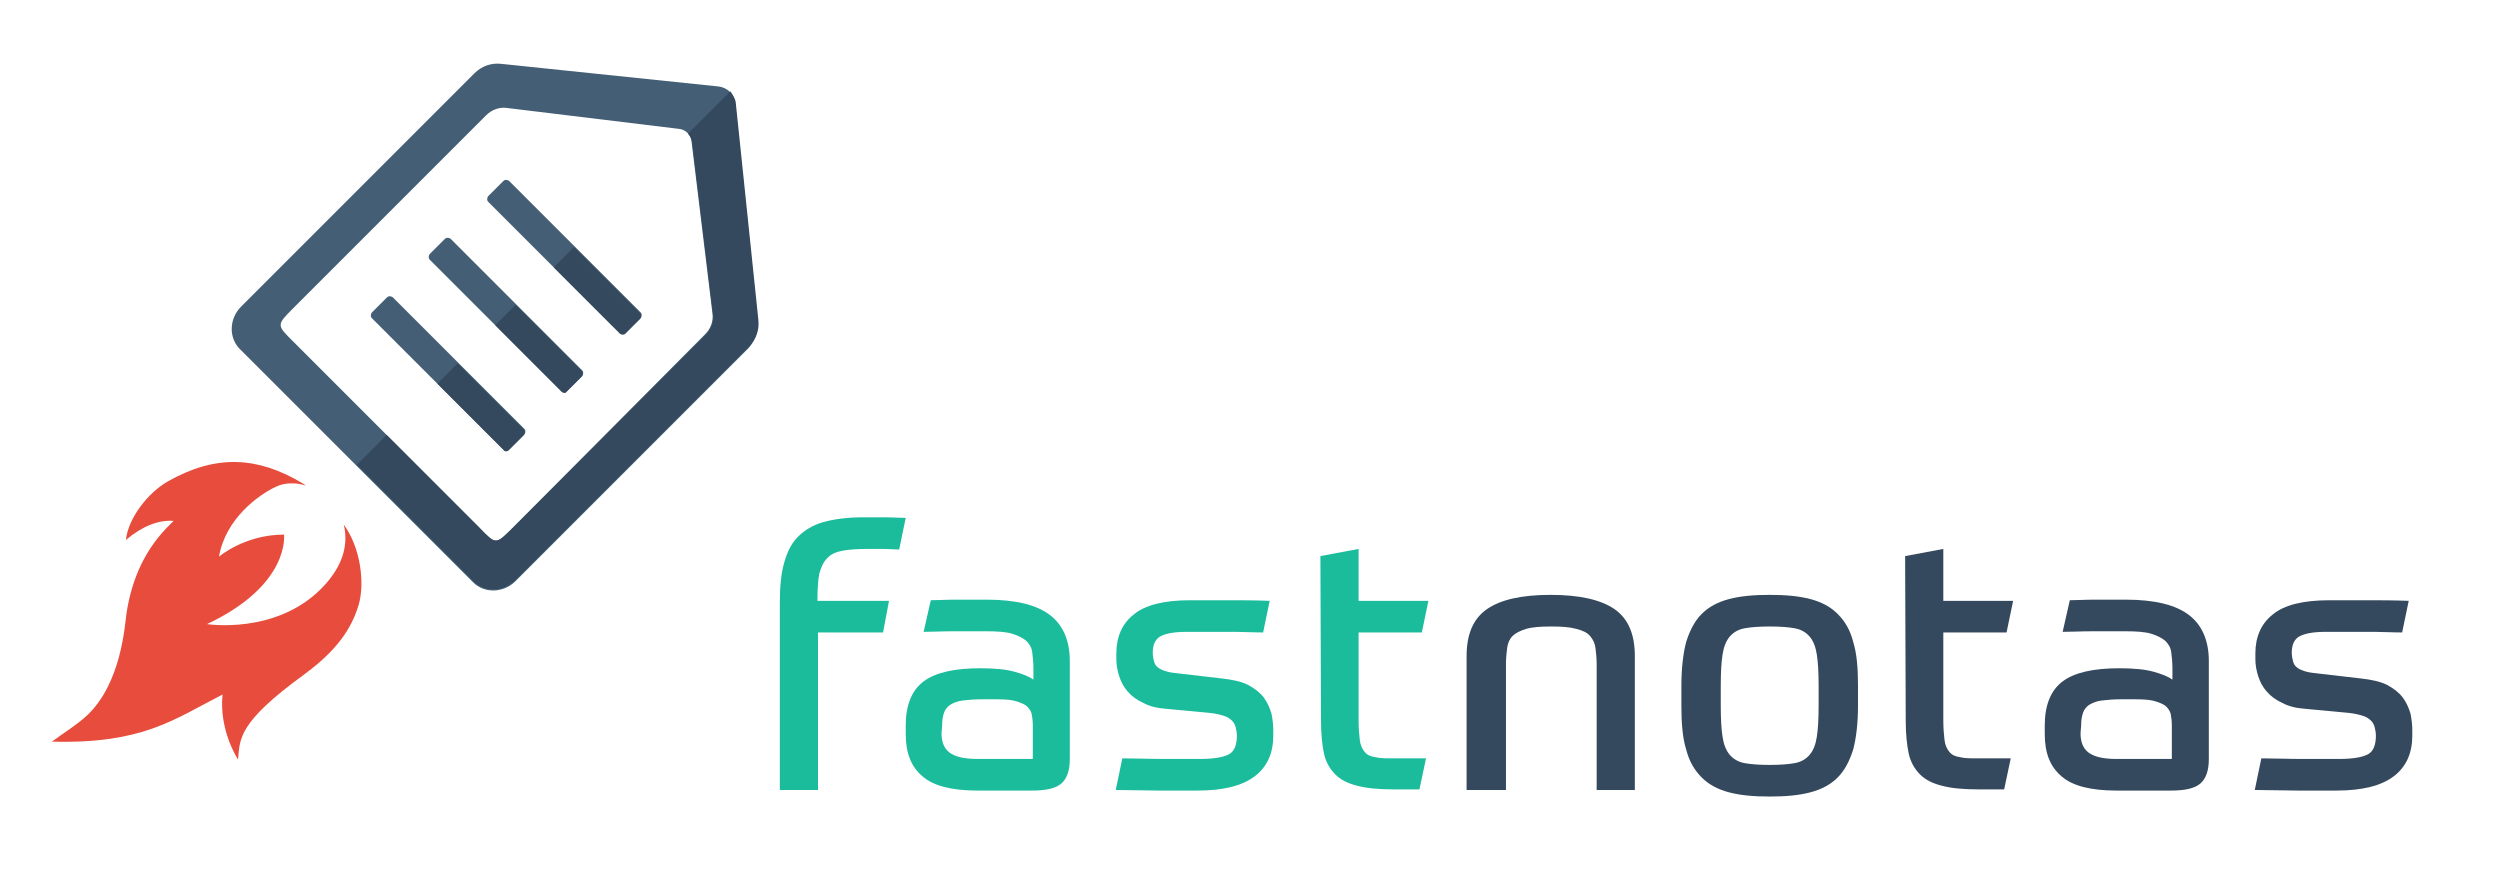
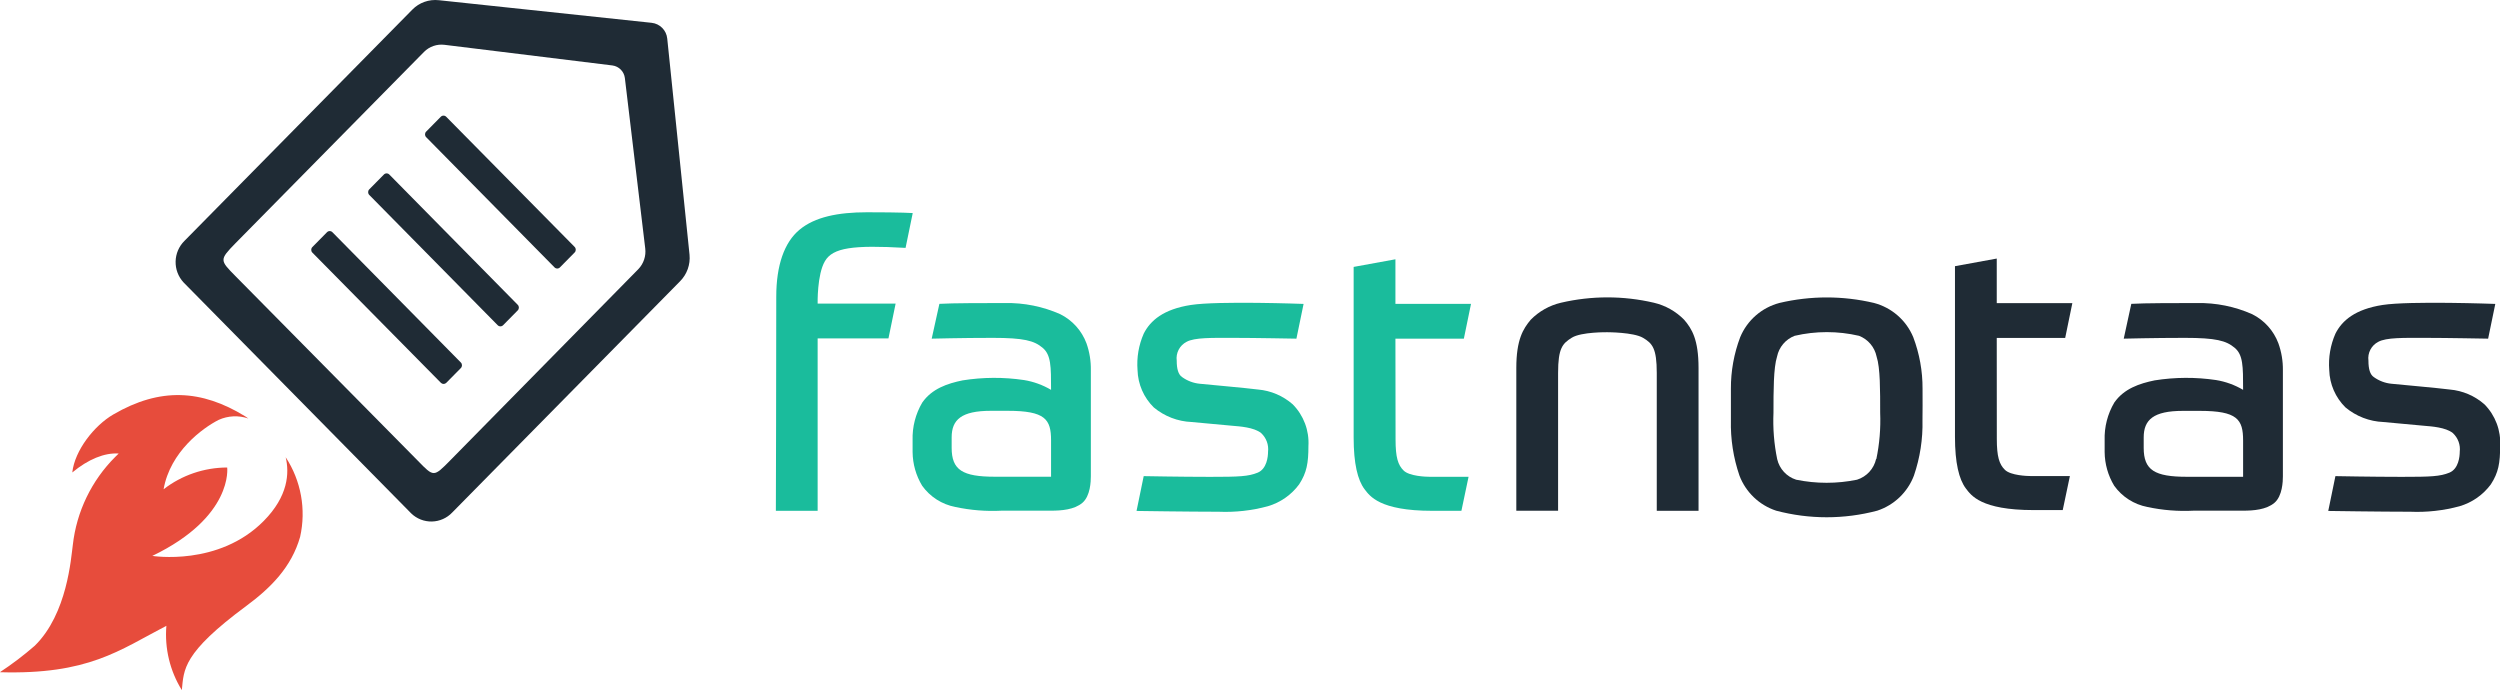
- <svg xmlns="http://www.w3.org/2000/svg" version="1.1" id="Camada_1" x="0px" y="0px" viewBox="0 0 419 146" style="enable-background:new 0 0 419 146;" xml:space="preserve">
-   <style type="text/css">
- 	.st0{fill:#445F75;}
- 	.st1{fill:#E74C3C;}
- 	.st2{fill:#34495E;}
- 	.st3{fill:#1ABC9C;}
- </style>
-   <g>
-     <path class="st0" d="M127,53.7l-3.8-36.5c-0.1-1.4-1.3-2.5-2.7-2.7L84,10.7c-1.7-0.2-3.3,0.4-4.5,1.6L40.4,51.4   c-2,2-2.1,5.2-0.2,7.1l39.1,39.1c1.9,1.9,5.1,1.8,7.1-0.2l39.1-39.1C126.6,57,127.2,55.4,127,53.7z M85.9,88.5   c-2.8,2.8-2.8,2.8-5.5,0L49.1,57.2c-2.7-2.7-2.8-2.7,0-5.5l32.4-32.4c0.9-0.9,2.2-1.4,3.5-1.2l28.8,3.5c1.1,0.1,2,1,2.1,2.1   l3.5,28.8c0.2,1.3-0.3,2.6-1.2,3.5L85.9,88.5z" />
-     <path class="st0" d="M103.9,55.9L81.8,33.8c-0.2-0.2-0.2-0.6,0-0.9l2.6-2.6c0.2-0.2,0.6-0.2,0.9,0l22.1,22.1c0.2,0.2,0.2,0.6,0,0.9   l-2.6,2.6C104.5,56.1,104.1,56.1,103.9,55.9z" />
-     <path class="st0" d="M84.4,75.4L62.3,53.3c-0.2-0.2-0.2-0.6,0-0.9l2.6-2.6c0.2-0.2,0.6-0.2,0.9,0l22.1,22.1c0.2,0.2,0.2,0.6,0,0.9   l-2.6,2.6C85,75.7,84.6,75.7,84.4,75.4z" />
-     <path class="st0" d="M94.1,65.6L72,43.5c-0.2-0.2-0.2-0.6,0-0.9l2.6-2.6c0.2-0.2,0.6-0.2,0.9,0l22.1,22.1c0.2,0.2,0.2,0.6,0,0.9   L95,65.6C94.8,65.9,94.4,65.9,94.1,65.6z" />
-     <path class="st1" d="M50.9,113.1c4.2-3.1,7.7-6.6,9.2-11.7c1.1-3.7,0.3-9.7-2.5-13.5c0.7,2.7,0.4,6.6-3.8,10.8   c-7.7,7.7-19.1,5.9-19.1,5.9c14-6.6,12.9-15,12.9-15c-6.6,0-10.9,3.7-10.9,3.7c1.1-6.4,6.7-10.4,9.5-11.7c1.4-0.7,3.3-0.8,5.1-0.2   c-0.2-0.1-0.4-0.3-0.6-0.4c-7.5-4.5-14.5-4.9-22.6-0.3c-3.3,1.9-6.6,6.1-7,9.8c2.7-2.3,5.5-3.4,8-3.2l-0.6,0.6   c-4.1,4-6.4,9-7.3,14.9c-0.3,2.2-0.9,11.6-6.5,17c-1.8,1.7-4,3-6,4.5c15.2,0.4,20.4-3.7,28.6-7.9c-0.6,5.9,2.4,10.6,2.6,10.9   C40.2,123.8,39.9,121.1,50.9,113.1z" />
-     <g>
-       <path class="st2" d="M115.3,22.4c0.4,0.4,0.6,0.9,0.7,1.4l3.5,28.8c0.2,1.3-0.3,2.6-1.2,3.5L85.9,88.5c-2.8,2.8-2.8,2.8-5.5,0    L64.8,72.9l-5,5l19.5,19.5c1.9,1.9,5.1,1.8,7.1-0.2l39.1-39.1c1.2-1.2,1.8-2.8,1.6-4.5l-3.8-36.5c-0.1-0.7-0.9-1.8-0.9-1.8    L115.3,22.4z" />
-       <path class="st2" d="M103.9,55.9L92.8,44.8l3.4-3.4l11.1,11.1c0.2,0.2,0.2,0.6,0,0.9l-2.6,2.6C104.5,56.1,104.1,56.1,103.9,55.9z" />
-       <path class="st2" d="M84.4,75.4L73.3,64.3l3.4-3.4L87.8,72c0.2,0.2,0.2,0.6,0,0.9l-2.6,2.6C85,75.7,84.6,75.7,84.4,75.4z" />
-       <path class="st2" d="M94.1,65.6L83,54.5l3.4-3.4l11.1,11.1c0.2,0.2,0.2,0.6,0,0.9l-2.6,2.6C94.8,65.9,94.4,65.9,94.1,65.6z" />
-     </g>
-   </g>
-   <g>
-     <path class="st3" d="M145.5,92c-1.8,0-3.2,0.1-4.3,0.3s-2,0.6-2.6,1.3c-0.6,0.6-1,1.5-1.3,2.6c-0.2,1.1-0.3,2.6-0.3,4.5h12l-1,5.3   h-10.9v26.4h-6.4V101c0-2.6,0.2-4.8,0.7-6.6s1.2-3.3,2.3-4.4c1.1-1.1,2.5-2,4.3-2.5s4-0.8,6.7-0.8c0.9,0,2.1,0,3.5,0   s2.6,0.1,3.6,0.1l-1.1,5.3c-0.8,0-1.7-0.1-2.7-0.1C147,92,146.2,92,145.5,92z" />
-     <path class="st3" d="M179.3,127.2c0,2-0.5,3.3-1.4,4.1c-0.9,0.8-2.5,1.2-4.9,1.2h-9.2c-4.3,0-7.4-0.8-9.2-2.4   c-1.9-1.6-2.8-3.9-2.8-7.1v-1.4c0-3.4,1-5.9,3-7.4s5.2-2.2,9.5-2.2c2.5,0,4.4,0.2,5.8,0.6c1.4,0.4,2.4,0.8,3.1,1.3V112   c0-1-0.1-1.9-0.2-2.7c-0.1-0.8-0.5-1.4-1-1.9c-0.6-0.5-1.4-0.9-2.4-1.2c-1-0.3-2.5-0.4-4.3-0.4c-1.7,0-3.6,0-5.5,0s-3.6,0.1-5,0.1   l1.2-5.3c1.1,0,2.6-0.1,4.2-0.1c1.7,0,3.4,0,5.1,0c5,0,8.5,0.9,10.7,2.6c2.2,1.7,3.3,4.3,3.3,7.7L179.3,127.2L179.3,127.2z    M157.8,122.9c0,1.4,0.4,2.5,1.3,3.2c0.9,0.7,2.4,1.1,4.7,1.1h9.3v-5.6c0-0.8-0.1-1.5-0.2-2c-0.2-0.6-0.5-1-1-1.4   c-0.5-0.3-1.2-0.6-2.1-0.8c-0.9-0.2-2.2-0.2-3.7-0.2h-1.4c-1.4,0-2.5,0.1-3.3,0.2c-0.9,0.1-1.6,0.4-2.1,0.7   c-0.5,0.3-0.9,0.8-1.1,1.4s-0.3,1.3-0.3,2.1L157.8,122.9L157.8,122.9z" />
-     <path class="st3" d="M204.7,113.7c1.8,0.2,3.3,0.5,4.5,1.1c1.1,0.6,2,1.3,2.6,2.1c0.6,0.8,1,1.7,1.3,2.7c0.2,1,0.3,1.9,0.3,2.8v0.9   c0,2.9-1,5.2-3.1,6.8c-2.1,1.6-5.3,2.4-9.6,2.4c-1.8,0-4,0-6.4,0s-4.9-0.1-7.3-0.1l1.1-5.3c2.2,0,4.5,0.1,6.8,0.1s4.4,0,6.2,0   c2.4,0,4-0.3,4.9-0.8s1.3-1.6,1.3-3.1c0-0.5-0.1-1-0.2-1.4c-0.1-0.4-0.3-0.8-0.6-1.1c-0.3-0.3-0.7-0.6-1.3-0.8   c-0.6-0.2-1.4-0.4-2.3-0.5l-7.4-0.7c-1.5-0.1-2.8-0.4-3.9-1c-1.1-0.5-1.9-1.1-2.6-1.9c-0.7-0.8-1.1-1.6-1.4-2.5   c-0.3-0.9-0.5-1.9-0.5-2.9v-1c0-2.8,1-5,2.9-6.5c1.9-1.6,5.1-2.4,9.5-2.4c2,0,4,0,6.1,0s4.5,0,7.2,0.1l-1.1,5.3   c-1.7,0-3.2-0.1-4.5-0.1s-2.5,0-3.5,0s-1.9,0-2.7,0s-1.5,0-2.2,0c-2.1,0-3.5,0.3-4.4,0.8c-0.8,0.5-1.2,1.4-1.2,2.7   c0,0.5,0.1,1,0.2,1.4c0.1,0.4,0.3,0.8,0.6,1c0.3,0.3,0.8,0.5,1.4,0.7c0.6,0.2,1.4,0.3,2.4,0.4L204.7,113.7z" />
-     <path class="st3" d="M221.3,93.2l6.4-1.2v8.7h11.7l-1.1,5.3h-10.6v14.7c0,1.4,0.1,2.5,0.2,3.3c0.1,0.9,0.4,1.5,0.8,2s1,0.8,1.8,0.9   c0.8,0.2,1.7,0.2,2.9,0.2h5.6l-1.1,5.2h-4.4c-2.5,0-4.5-0.2-6-0.6c-1.6-0.4-2.8-1-3.7-1.9c-0.9-0.9-1.6-2.1-1.9-3.5   s-0.5-3.3-0.5-5.5L221.3,93.2L221.3,93.2z" />
-     <path class="st2" d="M245.8,132.4V110c0-3.7,1.1-6.3,3.4-7.9s5.8-2.4,10.7-2.4c4.8,0,8.4,0.8,10.7,2.4c2.3,1.6,3.4,4.2,3.4,7.9   v22.4h-6.4v-21.1c0-1-0.1-1.9-0.2-2.7s-0.4-1.4-0.9-2s-1.2-0.9-2.3-1.2s-2.4-0.4-4.2-0.4c-1.8,0-3.2,0.1-4.2,0.4s-1.8,0.7-2.3,1.2   s-0.8,1.2-0.9,2s-0.2,1.7-0.2,2.7v21.1H245.8z" />
-     <path class="st2" d="M296.6,99.7c2.7,0,4.9,0.2,6.8,0.7s3.4,1.3,4.6,2.5s2.1,2.7,2.6,4.7c0.6,1.9,0.8,4.4,0.8,7.3v3.4   c0,2.9-0.3,5.4-0.8,7.3c-0.6,1.9-1.4,3.5-2.6,4.7s-2.7,2-4.6,2.5s-4.1,0.7-6.8,0.7c-2.7,0-4.9-0.2-6.8-0.7s-3.4-1.3-4.6-2.5   s-2.1-2.7-2.6-4.7c-0.6-1.9-0.8-4.4-0.8-7.3v-3.4c0-2.9,0.3-5.4,0.8-7.3c0.6-1.9,1.4-3.5,2.6-4.7s2.7-2,4.6-2.5   S293.9,99.7,296.6,99.7z M304.8,114.9c0-2.2-0.1-3.9-0.3-5.2s-0.6-2.3-1.2-3s-1.4-1.2-2.5-1.4c-1.1-0.2-2.5-0.3-4.2-0.3   s-3.1,0.1-4.2,0.3c-1.1,0.2-1.9,0.7-2.5,1.4c-0.6,0.7-1,1.7-1.2,3s-0.3,3-0.3,5.2v3.4c0,2.2,0.1,3.9,0.3,5.2c0.2,1.3,0.6,2.3,1.2,3   s1.4,1.2,2.5,1.4c1.1,0.2,2.5,0.3,4.2,0.3s3.1-0.1,4.2-0.3c1.1-0.2,1.9-0.7,2.5-1.4c0.6-0.7,1-1.7,1.2-3s0.3-3,0.3-5.2V114.9z" />
-     <path class="st2" d="M319.3,93.2l6.4-1.2v8.7h11.7l-1.1,5.3h-10.6v14.7c0,1.4,0.1,2.5,0.2,3.3c0.1,0.9,0.4,1.5,0.8,2s1,0.8,1.8,0.9   c0.8,0.2,1.7,0.2,2.9,0.2h5.6l-1.1,5.2h-4.4c-2.5,0-4.5-0.2-6-0.6c-1.6-0.4-2.8-1-3.7-1.9c-0.9-0.9-1.6-2.1-1.9-3.5   s-0.5-3.3-0.5-5.5L319.3,93.2L319.3,93.2z" />
-     <path class="st2" d="M370.2,127.2c0,2-0.5,3.3-1.4,4.1c-0.9,0.8-2.5,1.2-4.9,1.2h-9.2c-4.3,0-7.4-0.8-9.2-2.4   c-1.9-1.6-2.8-3.9-2.8-7.1v-1.4c0-3.4,1-5.9,3-7.4s5.2-2.2,9.5-2.2c2.5,0,4.4,0.2,5.8,0.6s2.4,0.8,3.1,1.3V112c0-1-0.1-1.9-0.2-2.7   c-0.1-0.8-0.5-1.4-1-1.9c-0.6-0.5-1.4-0.9-2.4-1.2c-1-0.3-2.5-0.4-4.3-0.4c-1.7,0-3.6,0-5.5,0s-3.6,0.1-5,0.1l1.2-5.3   c1.1,0,2.6-0.1,4.2-0.1c1.7,0,3.4,0,5.1,0c5,0,8.5,0.9,10.7,2.6c2.2,1.7,3.3,4.3,3.3,7.7L370.2,127.2L370.2,127.2z M348.7,122.9   c0,1.4,0.4,2.5,1.3,3.2s2.4,1.1,4.7,1.1h9.3v-5.6c0-0.8-0.1-1.5-0.2-2c-0.2-0.6-0.5-1-1-1.4c-0.5-0.3-1.2-0.6-2.1-0.8   c-0.9-0.2-2.2-0.2-3.7-0.2h-1.4c-1.4,0-2.5,0.1-3.3,0.2c-0.9,0.1-1.6,0.4-2.1,0.7c-0.5,0.3-0.9,0.8-1.1,1.4s-0.3,1.3-0.3,2.1   L348.7,122.9L348.7,122.9z" />
-     <path class="st2" d="M395.6,113.7c1.8,0.2,3.3,0.5,4.5,1.1c1.1,0.6,2,1.3,2.6,2.1c0.6,0.8,1,1.7,1.3,2.7c0.2,1,0.3,1.9,0.3,2.8v0.9   c0,2.9-1,5.2-3.1,6.8c-2.1,1.6-5.3,2.4-9.6,2.4c-1.8,0-4,0-6.4,0s-4.9-0.1-7.3-0.1l1.1-5.3c2.2,0,4.5,0.1,6.8,0.1s4.4,0,6.2,0   c2.4,0,4-0.3,4.9-0.8s1.3-1.6,1.3-3.1c0-0.5-0.1-1-0.2-1.4s-0.3-0.8-0.6-1.1c-0.3-0.3-0.7-0.6-1.3-0.8c-0.6-0.2-1.4-0.4-2.3-0.5   l-7.4-0.7c-1.5-0.1-2.8-0.4-3.9-1c-1.1-0.5-1.9-1.1-2.6-1.9s-1.1-1.6-1.4-2.5s-0.5-1.9-0.5-2.9v-1c0-2.8,1-5,2.9-6.5   c1.9-1.6,5.1-2.4,9.5-2.4c2,0,4,0,6.1,0s4.5,0,7.2,0.1l-1.1,5.3c-1.7,0-3.2-0.1-4.5-0.1s-2.5,0-3.5,0s-1.9,0-2.7,0   c-0.8,0-1.5,0-2.2,0c-2.1,0-3.5,0.3-4.4,0.8c-0.8,0.5-1.2,1.4-1.2,2.7c0,0.5,0.1,1,0.2,1.4s0.3,0.8,0.6,1c0.3,0.3,0.8,0.5,1.4,0.7   s1.4,0.3,2.4,0.4L395.6,113.7z" />
-   </g>
+ <svg xmlns="http://www.w3.org/2000/svg" id="Fast_Notas" data-name="Fast Notas" viewBox="0 0 377 104">
+   <defs>
+     <style>.cls-1{fill:#1f2b35;}.cls-2{fill:#e74c3c;}.cls-3{fill:#1abc9c;}</style>
+   </defs>
+   <path class="cls-1" d="M178.48,227.16l-3.36-32.58a2.65,2.65,0,0,0-2.35-2.38l-32.1-3.41a4.85,4.85,0,0,0-4,1.43l-34.34,34.85a4.51,4.51,0,0,0-.14,6.29l34.32,34.82a4.35,4.35,0,0,0,6.19-.14l34.34-34.85A5,5,0,0,0,178.48,227.16Zm-36.12,31.06c-2.47,2.5-2.44,2.5-4.87,0L110,230.39c-2.35-2.39-2.44-2.44,0-4.94l28.44-28.86a3.7,3.7,0,0,1,3.1-1.07l25.31,3.11a2.18,2.18,0,0,1,1.88,1.9l3.07,25.68a3.83,3.83,0,0,1-1.05,3.15Z" transform="translate(-74.5 -188.76)" />
+   <path class="cls-1" d="M158.13,229.09l-19.37-19.65a.6.6,0,0,1,0-.83l2.21-2.24a.57.57,0,0,1,.82,0L161.16,226a.6.6,0,0,1,0,.83l-2.21,2.24A.57.57,0,0,1,158.13,229.09Z" transform="translate(-74.5 -188.76)" />
+   <path class="cls-1" d="M141,246.5,121.6,226.85a.6.6,0,0,1,0-.83l2.21-2.24a.57.57,0,0,1,.82,0L144,243.43a.6.6,0,0,1,0,.83l-2.21,2.24A.57.57,0,0,1,141,246.5Z" transform="translate(-74.5 -188.76)" />
+   <path class="cls-1" d="M149.55,237.8l-19.37-19.65a.6.6,0,0,1,0-.83l2.21-2.24a.57.57,0,0,1,.82,0l19.37,19.65a.6.6,0,0,1,0,.83l-2.21,2.24A.57.57,0,0,1,149.55,237.8Z" transform="translate(-74.5 -188.76)" />
+   <path class="cls-2" d="M111.65,280.13c3.69-2.73,6.81-5.85,8.11-10.42a15.64,15.64,0,0,0-2.18-12c.58,2.41.37,5.88-3.3,9.6-6.8,6.9-16.81,5.28-16.81,5.28,12.26-5.91,11.29-13.33,11.29-13.33a15.71,15.71,0,0,0-9.59,3.28c1-5.69,5.9-9.24,8.3-10.46a6.08,6.08,0,0,1,4.48-.21c-.17-.12-.35-.25-.51-.35-6.54-4-12.76-4.39-19.85-.26-2.89,1.68-5.82,5.42-6.19,8.75,2.4-2,4.87-3,7-2.86l-.52.51a22.27,22.27,0,0,0-6.4,13.28c-.27,1.94-.82,10.37-5.73,15.19a48.88,48.88,0,0,1-5.27,4c13.34.39,18-3.3,25.11-7a15.92,15.92,0,0,0,2.33,9.7C102.24,289.7,102,287.27,111.65,280.13Z" transform="translate(-74.5 -188.76)" />
+   <path class="cls-3" d="M191.5,265.79h6.3v-26h10.68l1.08-5.25H197.8s-.1-4.36,1.1-6.4,4.23-2.45,12.16-2l1.08-5.25s-1.53-.12-6.9-.12c-4.38,0-7.86.71-10.17,2.63s-3.51,5.39-3.51,10.1C191.57,242.4,191.5,265.79,191.5,265.79Z" transform="translate(-74.5 -188.76)" />
+   <path class="cls-3" d="M238.34,240.53a8.07,8.07,0,0,0-3.95-4.39,19.62,19.62,0,0,0-8.33-1.68c-2.9,0-8,0-9.9.12L215,239.83s4.52-.12,9.21-.12,6.23.42,7.51,1.49S233,244,233,247.55a11.71,11.71,0,0,0-4.09-1.48,30.51,30.51,0,0,0-9.25.05c-2.28.47-4.61,1.24-6.08,3.34a10.54,10.54,0,0,0-1.46,5.69v1.78a10,10,0,0,0,1.44,5.08,8,8,0,0,0,5,3.2,26.73,26.73,0,0,0,7,.56H233c1.57,0,3.5-.15,4.72-1.18s1.28-3.28,1.28-4v-16A11.58,11.58,0,0,0,238.34,240.53ZM233,260.65h-8.47c-4.87,0-6.52-1-6.52-4.36v-1.58c0-2.66,1.47-4,5.91-4h2.55c5.66,0,6.53,1.28,6.53,4.46Z" transform="translate(-74.5 -188.76)" />
+   <path class="cls-1" d="M418.08,240.53a8.07,8.07,0,0,0-3.95-4.39,19.62,19.62,0,0,0-8.33-1.68c-2.9,0-8,0-9.9.12l-1.14,5.25s4.52-.12,9.21-.12,6.23.42,7.51,1.49,1.28,2.76,1.28,6.35a11.71,11.71,0,0,0-4.09-1.48,30.51,30.51,0,0,0-9.25.05c-2.28.47-4.61,1.24-6.08,3.34a10.54,10.54,0,0,0-1.46,5.69v1.78a10,10,0,0,0,1.44,5.08,8,8,0,0,0,5,3.2,26.73,26.73,0,0,0,7,.56h7.44c1.57,0,3.5-.15,4.72-1.18s1.28-3.28,1.28-4v-16A11.58,11.58,0,0,0,418.08,240.53Zm-5.32,20.13h-8.47c-4.87,0-6.52-1-6.52-4.36v-1.58c0-2.66,1.47-4,5.91-4h2.55c5.66,0,6.53,1.28,6.53,4.46Z" transform="translate(-74.5 -188.76)" />
+   <path class="cls-3" d="M270,239.83s-6.23-.12-9.48-.12-5.87-.07-7.09.6a2.79,2.79,0,0,0-1.48,2.84c0,1.25.24,2.1.82,2.48a5.44,5.44,0,0,0,2.66,1c1.35.14,7,.64,8.78.87a9.12,9.12,0,0,1,5.23,2.23,8.24,8.24,0,0,1,2.37,6.3c0,2.55-.25,4-1.4,5.77a9,9,0,0,1-4.72,3.3,24.41,24.41,0,0,1-7.43.83c-4.43,0-12.37-.12-12.37-.12l1.08-5.25s5.59.11,10,.11,5.78-.06,7.18-.63,1.57-2.44,1.57-3.14a3.31,3.31,0,0,0-1.05-2.84c-1.09-.87-3.24-1-4.28-1.09l-6.19-.57a9.52,9.52,0,0,1-5.71-2.2,8.22,8.22,0,0,1-2.45-5.64,11.45,11.45,0,0,1,.93-5.48c1-2,3-3.69,7.11-4.33s17-.16,17-.16Z" transform="translate(-74.5 -188.76)" />
+   <path class="cls-1" d="M449.71,239.83s-6.23-.12-9.48-.12-5.87-.07-7.09.6a2.79,2.79,0,0,0-1.48,2.84c0,1.25.24,2.1.82,2.48a5.44,5.44,0,0,0,2.66,1c1.35.14,7,.64,8.78.87a9.12,9.12,0,0,1,5.23,2.23,8.24,8.24,0,0,1,2.37,6.3c0,2.55-.25,4-1.4,5.77a9,9,0,0,1-4.72,3.3,24.41,24.41,0,0,1-7.43.83c-4.43,0-12.37-.12-12.37-.12l1.08-5.25s5.59.11,10,.11,5.78-.06,7.18-.63,1.57-2.44,1.57-3.14a3.31,3.31,0,0,0-1.05-2.84c-1.09-.87-3.24-1-4.28-1.09l-6.19-.57a9.52,9.52,0,0,1-5.71-2.2,8.22,8.22,0,0,1-2.45-5.64,11.45,11.45,0,0,1,.93-5.48c1-2,3-3.69,7.11-4.33s17-.16,17-.16Z" transform="translate(-74.5 -188.76)" />
+   <path class="cls-3" d="M284.93,239.83h10.32l1.08-5.25h-11.4v-6.72l-6.3,1.15v25.75c0,3.89.6,6.4,1.65,7.78.77,1,2.23,3.25,10.19,3.25h4.41l1.08-5.13H290.1c-.59,0-3.05-.09-3.92-.93s-1.23-2-1.23-4.69S284.93,239.83,284.93,239.83Z" transform="translate(-74.5 -188.76)" />
+   <path class="cls-1" d="M316.9,238.86s3.93,0,5.36.84,2.08,1.59,2.08,5.32v20.77h6.3V244.25c0-4.28-1-5.91-2.17-7.27a9.39,9.39,0,0,0-4.57-2.57,30.81,30.81,0,0,0-14,0,9.39,9.39,0,0,0-4.57,2.57c-1.14,1.36-2.17,3-2.17,7.27v21.53h6.3V245c0-3.73.66-4.44,2.08-5.32S316.9,238.86,316.9,238.86Z" transform="translate(-74.5 -188.76)" />
+   <path class="cls-1" d="M364.42,247.38a21.69,21.69,0,0,0-1.4-7.77,8.84,8.84,0,0,0-5.94-5.17,31,31,0,0,0-14.22,0,8.84,8.84,0,0,0-5.94,5.17,21.69,21.69,0,0,0-1.4,7.77c0,2.23,0,3.06,0,4.74a24,24,0,0,0,1.29,8.36,8.89,8.89,0,0,0,5.53,5.29,29.77,29.77,0,0,0,15.25,0,8.89,8.89,0,0,0,5.53-5.29,24,24,0,0,0,1.29-8.36C364.43,250.43,364.43,249.61,364.42,247.38Zm-7,10.58a4.26,4.26,0,0,1-2.88,3.14,22.86,22.86,0,0,1-9.18,0A4.26,4.26,0,0,1,342.5,258a28.64,28.64,0,0,1-.56-7c0-3.28,0-6.79.54-8.47a4.28,4.28,0,0,1,2.65-3.13,21.45,21.45,0,0,1,9.71,0,4.28,4.28,0,0,1,2.65,3.13c.56,1.68.54,5.19.54,8.47A28.64,28.64,0,0,1,357.45,258Z" transform="translate(-74.5 -188.76)" />
+   <path class="cls-1" d="M375.61,239.72h10.32l1.08-5.25h-11.4v-6.72l-6.3,1.15v25.75c0,3.89.6,6.4,1.65,7.78.77,1,2.23,3.25,10.19,3.25h4.41l1.08-5.13h-5.87c-.59,0-3.05-.09-3.92-.93s-1.23-2-1.23-4.69S375.61,239.72,375.61,239.72Z" transform="translate(-74.5 -188.76)" />
</svg>
